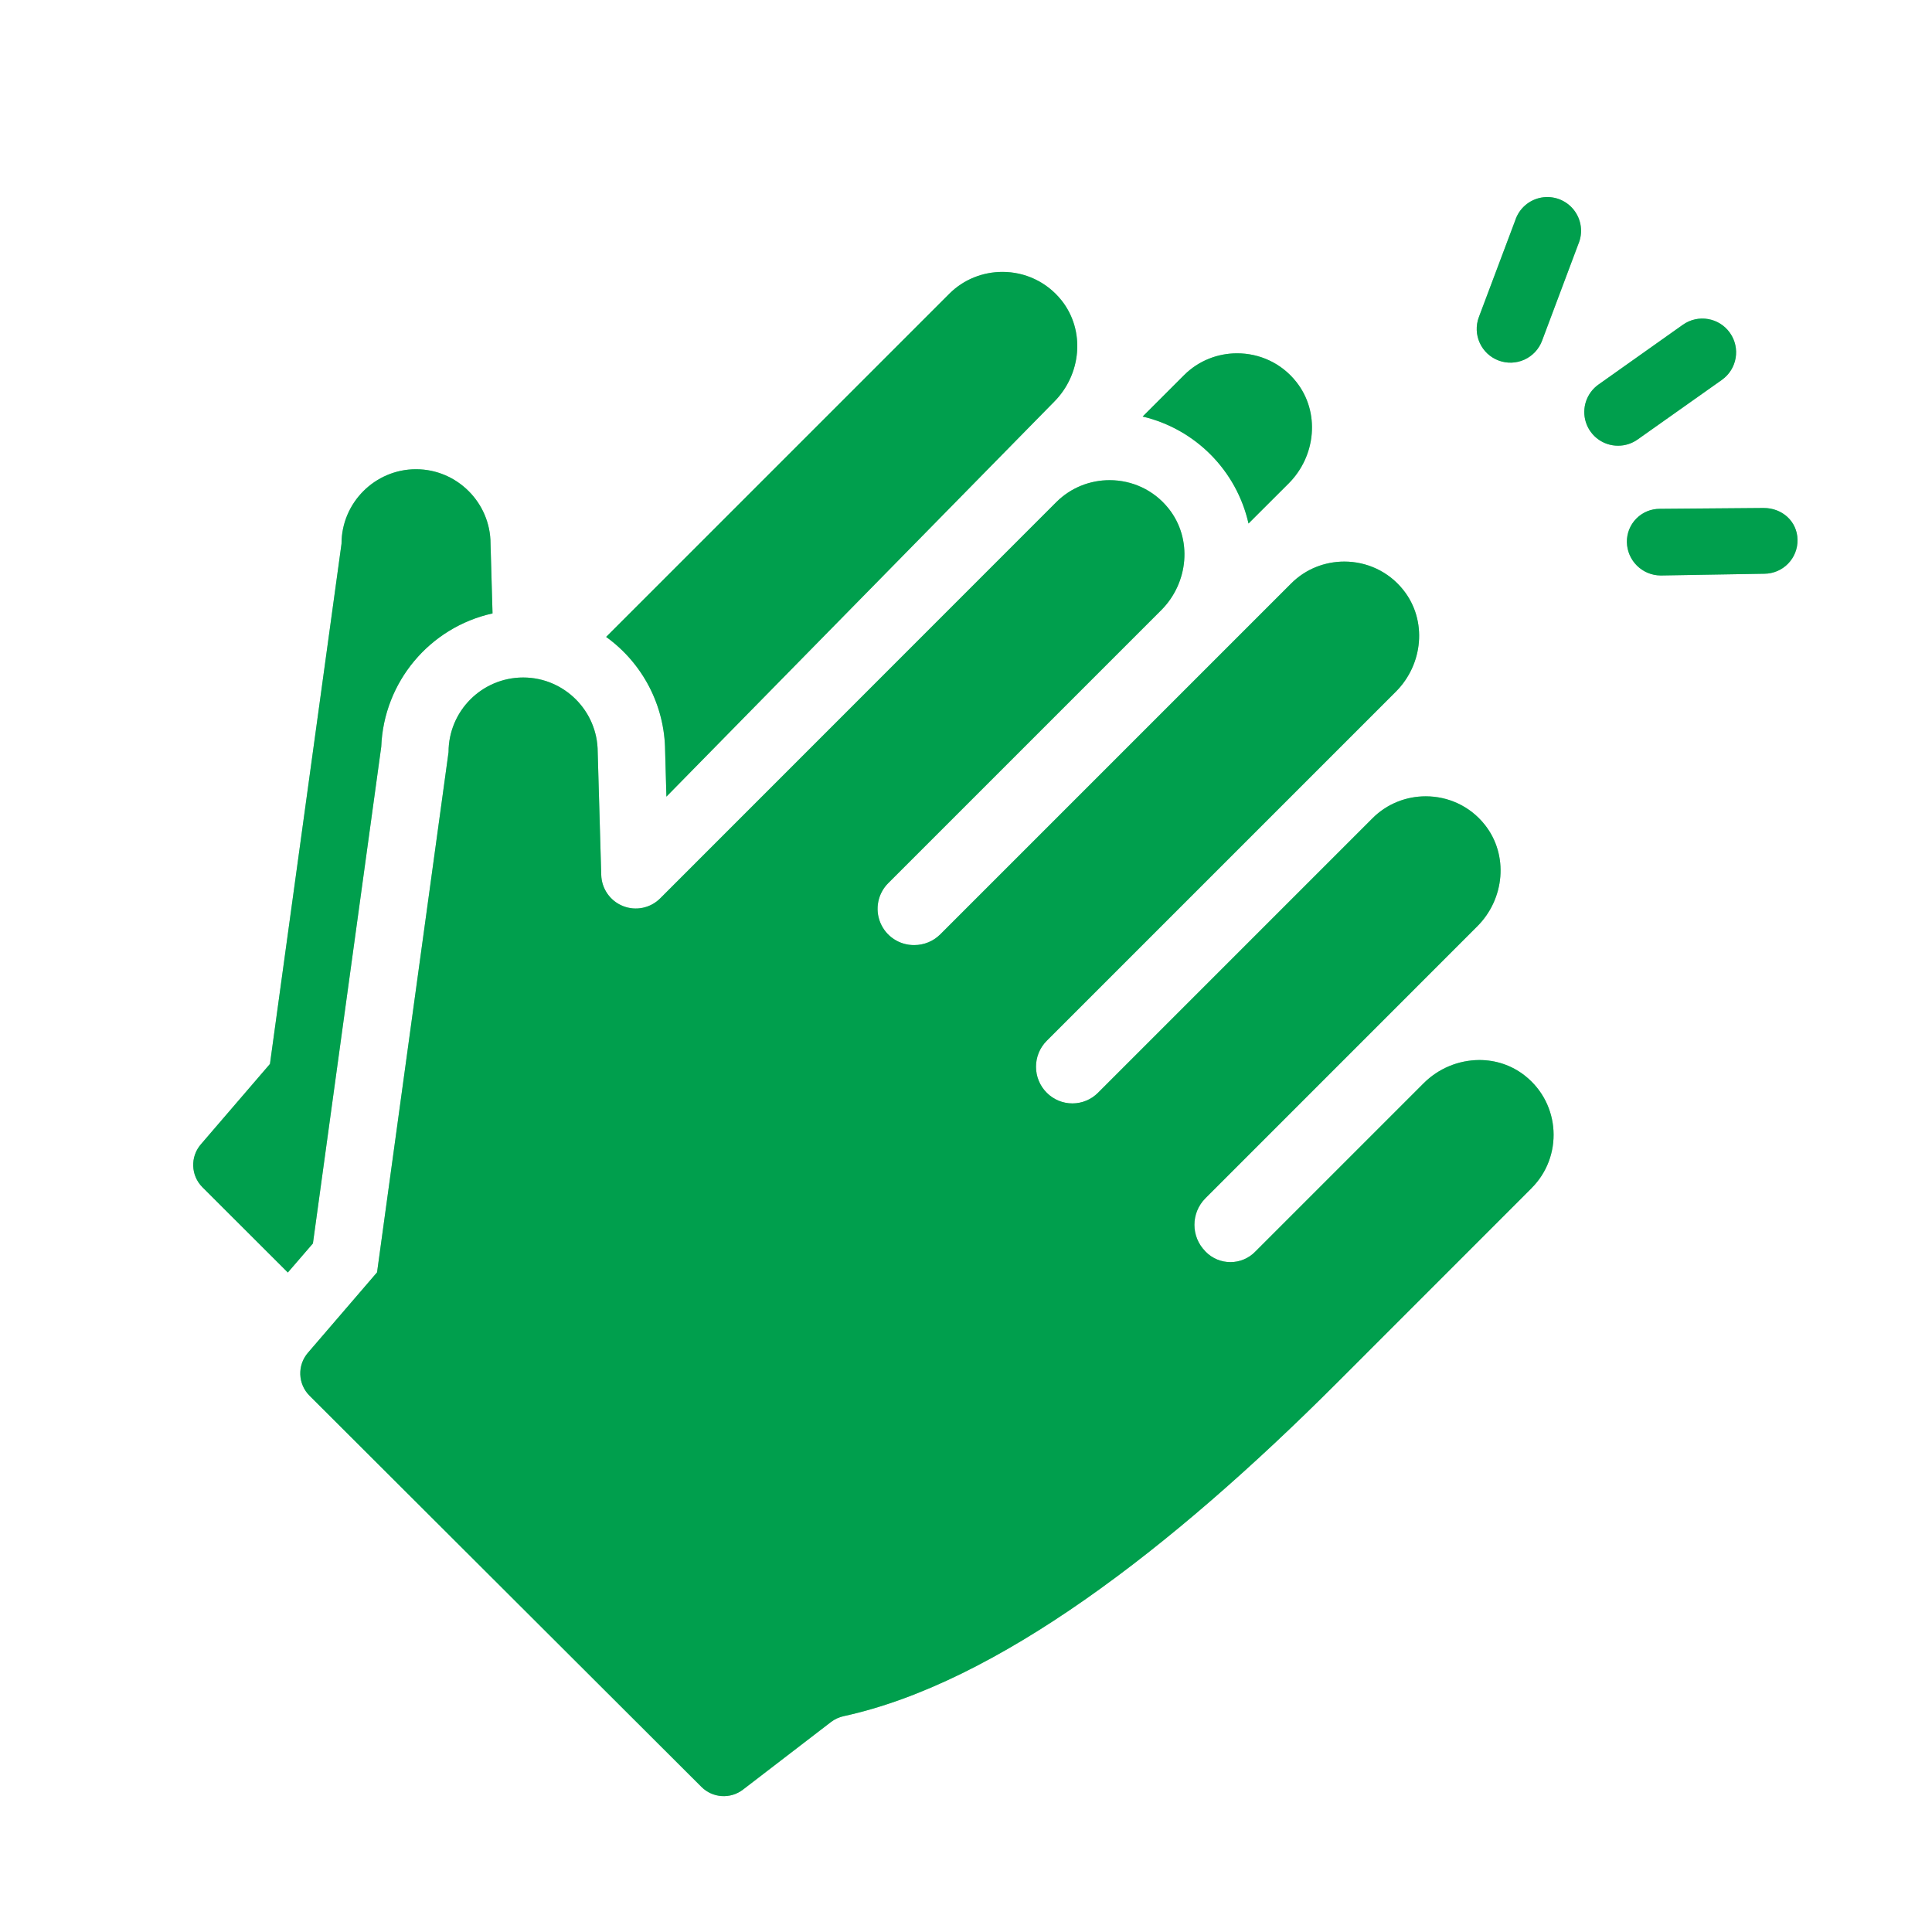
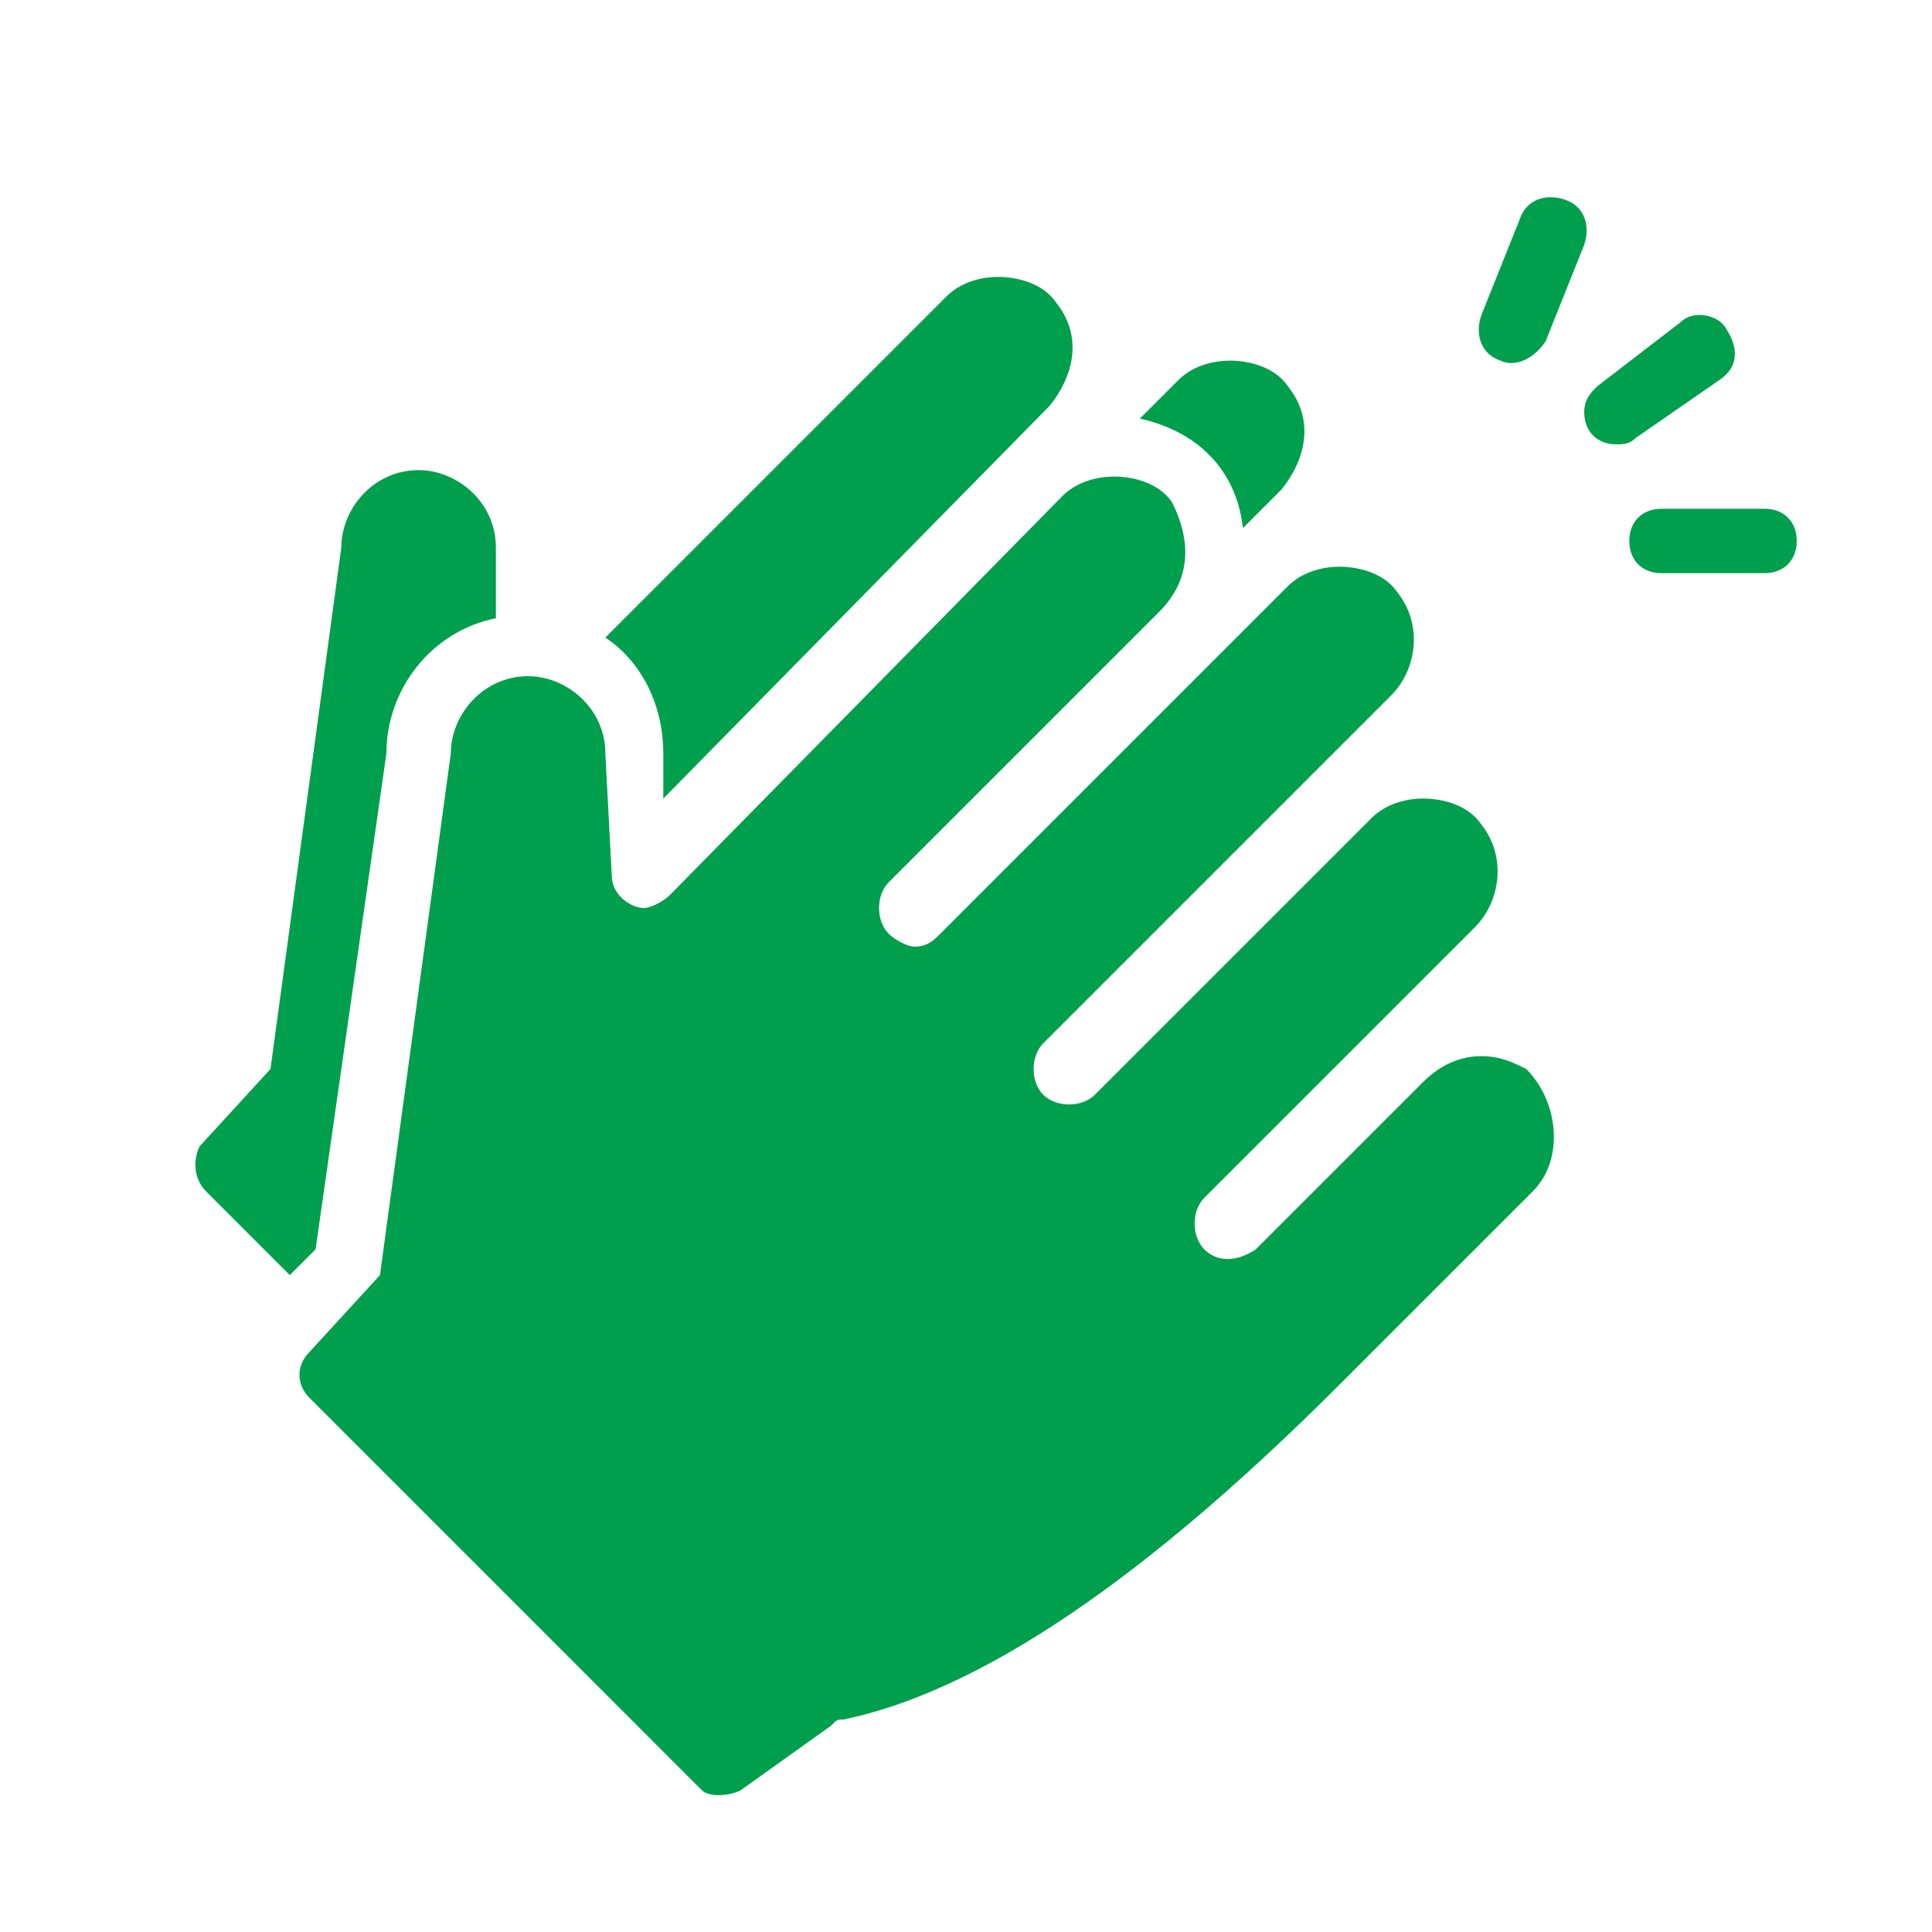
- <svg xmlns="http://www.w3.org/2000/svg" xmlns:xlink="http://www.w3.org/1999/xlink" width="30" height="30" viewBox="0 0 30 30">
-   <defs>
-     <path id="a" d="M6.412 7.69l5.328-5.328c.227-.227.527-.34.826-.34.342 0 .684.148.919.444.371.47.306 1.15-.118 1.574l-6.019 6.13-.02-.71a2.204 2.204 0 0 0-.916-1.77zM1.47 17.56L.144 16.236a.49.49 0 0 1-.025-.667l1.072-1.247.001-.002 1.111-8.077c0-.636.52-1.157 1.157-1.157.636 0 1.157.52 1.157 1.157l.031 1.082a2.209 2.209 0 0 0-1.728 2.07l-1.061 7.713-.39.452zM14.743 4.268l.641-.641c.227-.228.527-.341.826-.341.343 0 .685.148.919.444.372.47.306 1.15-.117 1.575l-.625.624a2.208 2.208 0 0 0-1.644-1.661zm7.383.453a.523.523 0 0 1-.303-.951l1.308-.927a.524.524 0 0 1 .606.856l-1.309.926a.523.523 0 0 1-.302.096zM20.27 3.398a.524.524 0 0 1-.306-.675l.564-1.5a.524.524 0 1 1 .98.368l-.563 1.5a.524.524 0 0 1-.675.307zm4.118 2.29c.285 0 .519.207.524.493a.518.518 0 0 1-.513.528l-1.603.027h-.01a.528.528 0 0 1-.524-.518.509.509 0 0 1 .513-.517l1.603-.013h.01zM20.782 16.25l-3.024 3.025c-2.583 2.583-5.283 4.656-7.655 5.173a.503.503 0 0 0-.199.091l-1.367 1.05a.49.49 0 0 1-.645-.042l-6.085-6.074a.49.49 0 0 1-.025-.668l1.072-1.247.001-.002 1.11-8.077A1.16 1.16 0 0 1 5.124 8.32c.637 0 1.157.52 1.157 1.157l.055 1.906a.536.536 0 0 0 .917.365l6.15-6.152c.228-.227.527-.34.827-.34.342 0 .684.147.919.444.371.47.306 1.15-.117 1.574l-4.238 4.238a.563.563 0 0 0 .403.963.57.57 0 0 0 .404-.167l5.447-5.447c.227-.228.527-.341.827-.341.342 0 .684.148.918.444.372.47.306 1.151-.117 1.575l-5.422 5.422a.571.571 0 0 0 0 .807.561.561 0 0 0 .796 0l4.263-4.263c.227-.227.526-.34.826-.34.342 0 .684.147.918.443.372.47.307 1.151-.117 1.575l-4.222 4.223a.584.584 0 0 0 0 .826l.006.007a.538.538 0 0 0 .764 0l2.618-2.618a1.23 1.23 0 0 1 .866-.361c.25 0 .5.079.708.244.556.44.59 1.258.103 1.744z" />
-   </defs>
-   <g fill="none" fill-rule="evenodd">
-     <g transform="translate(3 2.2)">
-       <mask id="b" fill="#009f4d">
-         <use xlink:href="#a" />
-       </mask>
-       <use fill="#009f4d" xlink:href="#a" />
-       <g fill="#009f4d" mask="url(#b)">
-         <path d="M-108-114.2h250v250h-250z" />
-       </g>
-     </g>
-   </g>
+ <svg xmlns="http://www.w3.org/2000/svg" version="1.1" x="0px" y="0px" viewBox="0 0 30 30" style="enable-background:new 0 0 30 30;" xml:space="preserve">
+   <path id="a_1_" fill="#009F4D" d="M9.4,9.9l5.3-5.3c0.2-0.2,0.5-0.3,0.8-0.3c0.3,0,0.7,0.1,0.9,0.4c0.4,0.5,0.3,1.1-0.1,1.6l-6,6.1  l0-0.7C10.3,11,10,10.3,9.4,9.9z M4.5,19.8l-1.3-1.3C3,18.3,3,18,3.1,17.8l1.1-1.2l0,0l1.1-8.1c0-0.6,0.5-1.2,1.2-1.2  c0.6,0,1.2,0.5,1.2,1.2l0,1.1c-1,0.2-1.7,1.1-1.7,2.1l-1.1,7.7L4.5,19.8L4.5,19.8z M17.7,6.5l0.6-0.6c0.2-0.2,0.5-0.3,0.8-0.3  c0.3,0,0.7,0.1,0.9,0.4c0.4,0.5,0.3,1.1-0.1,1.6l-0.6,0.6C19.2,7.3,18.6,6.7,17.7,6.5z M25.1,6.9c-0.3,0-0.5-0.2-0.5-0.5  c0-0.2,0.1-0.3,0.2-0.4L26.1,5c0.2-0.2,0.6-0.1,0.7,0.1C27,5.4,27,5.7,26.7,5.9l0,0l-1.3,0.9C25.3,6.9,25.2,6.9,25.1,6.9z M23.3,5.6  C23,5.5,22.9,5.2,23,4.9c0,0,0,0,0,0l0.6-1.5c0.1-0.3,0.4-0.4,0.7-0.3c0.3,0.1,0.4,0.4,0.3,0.7c0,0,0,0,0,0l-0.6,1.5  C23.8,5.6,23.5,5.7,23.3,5.6C23.3,5.6,23.3,5.6,23.3,5.6z M27.4,7.9c0.3,0,0.5,0.2,0.5,0.5c0,0.3-0.2,0.5-0.5,0.5c0,0,0,0,0,0  l-1.6,0h0c-0.3,0-0.5-0.2-0.5-0.5c0-0.3,0.2-0.5,0.5-0.5c0,0,0,0,0,0L27.4,7.9C27.4,7.9,27.4,7.9,27.4,7.9z M23.8,18.5l-3,3  c-2.6,2.6-5.3,4.7-7.7,5.2c-0.1,0-0.1,0-0.2,0.1l-1.4,1c-0.2,0.1-0.5,0.1-0.6,0l-6.1-6.1c-0.2-0.2-0.2-0.5,0-0.7l1.1-1.2l0,0L7,11.7  c0-0.6,0.5-1.2,1.2-1.2c0.6,0,1.2,0.5,1.2,1.2l0.1,1.9c0,0.3,0.3,0.5,0.5,0.5c0.1,0,0.3-0.1,0.4-0.2l6.1-6.2  c0.2-0.2,0.5-0.3,0.8-0.3c0.3,0,0.7,0.1,0.9,0.4C18.5,8.4,18.5,9,18,9.5l-4.2,4.2c-0.2,0.2-0.2,0.6,0,0.8c0.1,0.1,0.3,0.2,0.4,0.2  c0.2,0,0.3-0.1,0.4-0.2L20,9.1c0.2-0.2,0.5-0.3,0.8-0.3c0.3,0,0.7,0.1,0.9,0.4c0.4,0.5,0.3,1.2-0.1,1.6l-5.4,5.4  c-0.2,0.2-0.2,0.6,0,0.8c0.2,0.2,0.6,0.2,0.8,0c0,0,0,0,0,0l4.3-4.3c0.2-0.2,0.5-0.3,0.8-0.3c0.3,0,0.7,0.1,0.9,0.4  c0.4,0.5,0.3,1.2-0.1,1.6l-4.2,4.2c-0.2,0.2-0.2,0.6,0,0.8c0,0,0,0,0,0l0,0c0.2,0.2,0.5,0.2,0.8,0c0,0,0,0,0,0l2.6-2.6  c0.2-0.2,0.5-0.4,0.9-0.4c0.3,0,0.5,0.1,0.7,0.2C24.2,17.1,24.3,18,23.8,18.5L23.8,18.5z" />
</svg>
